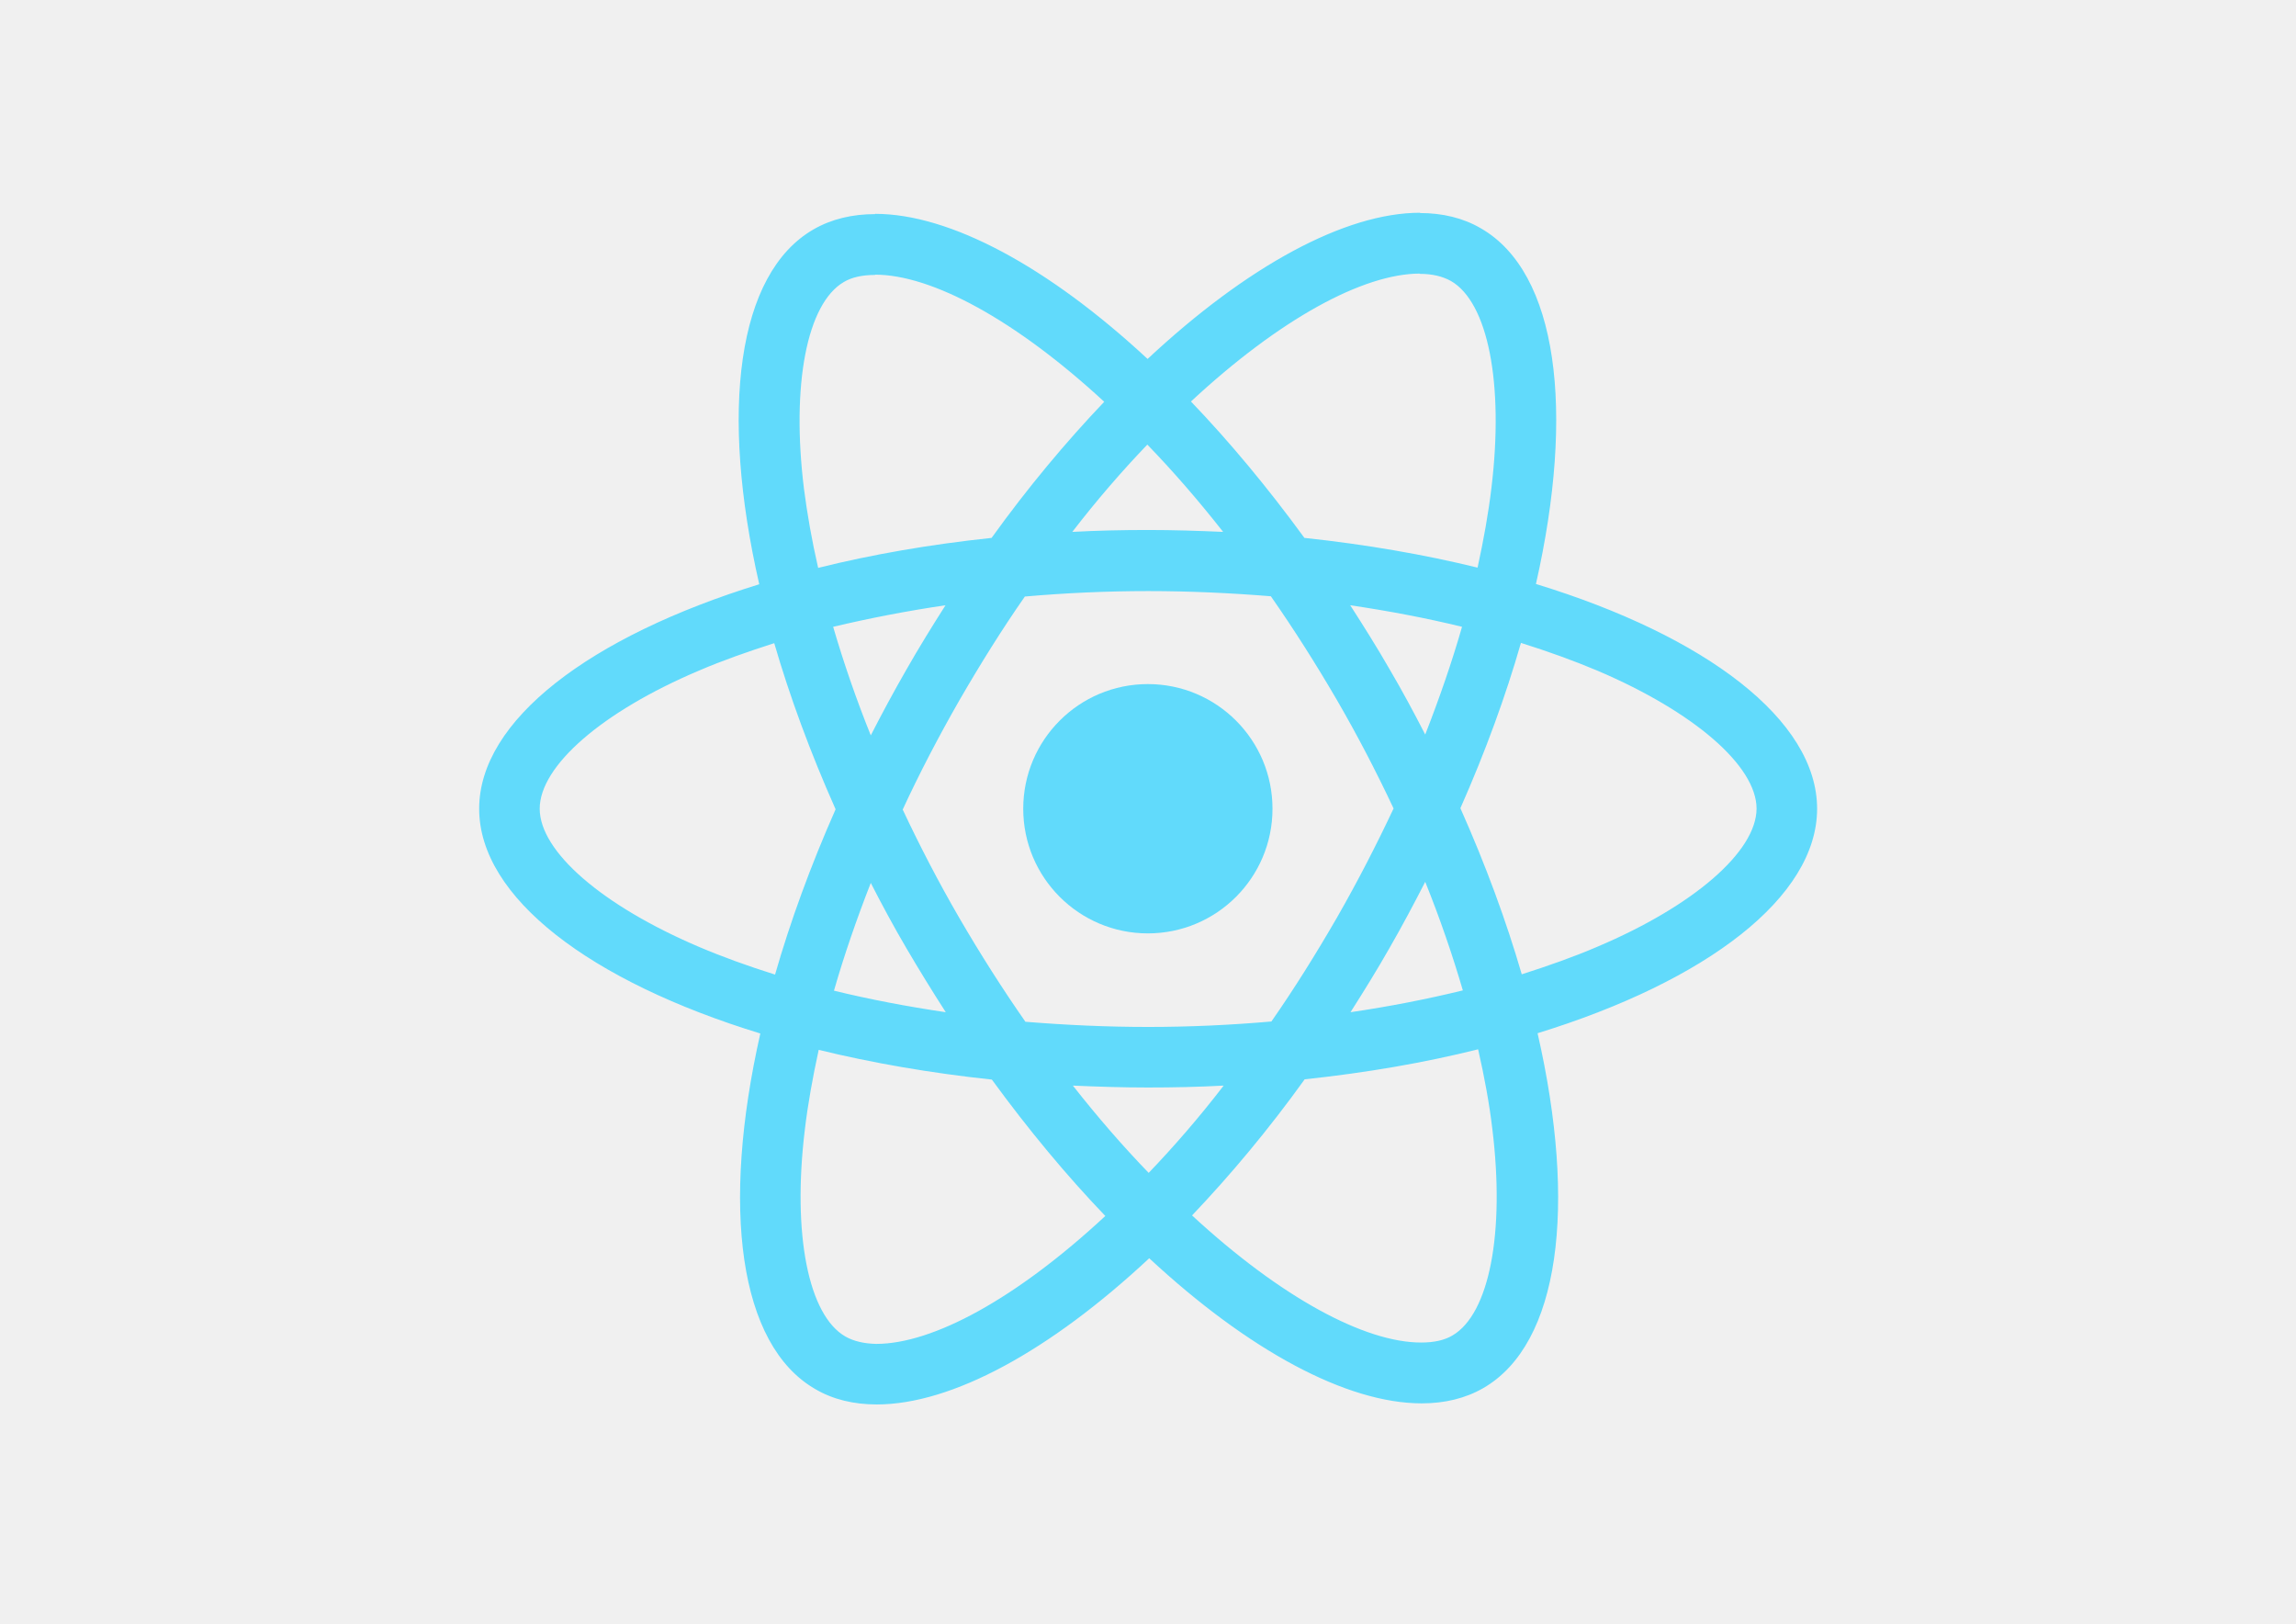
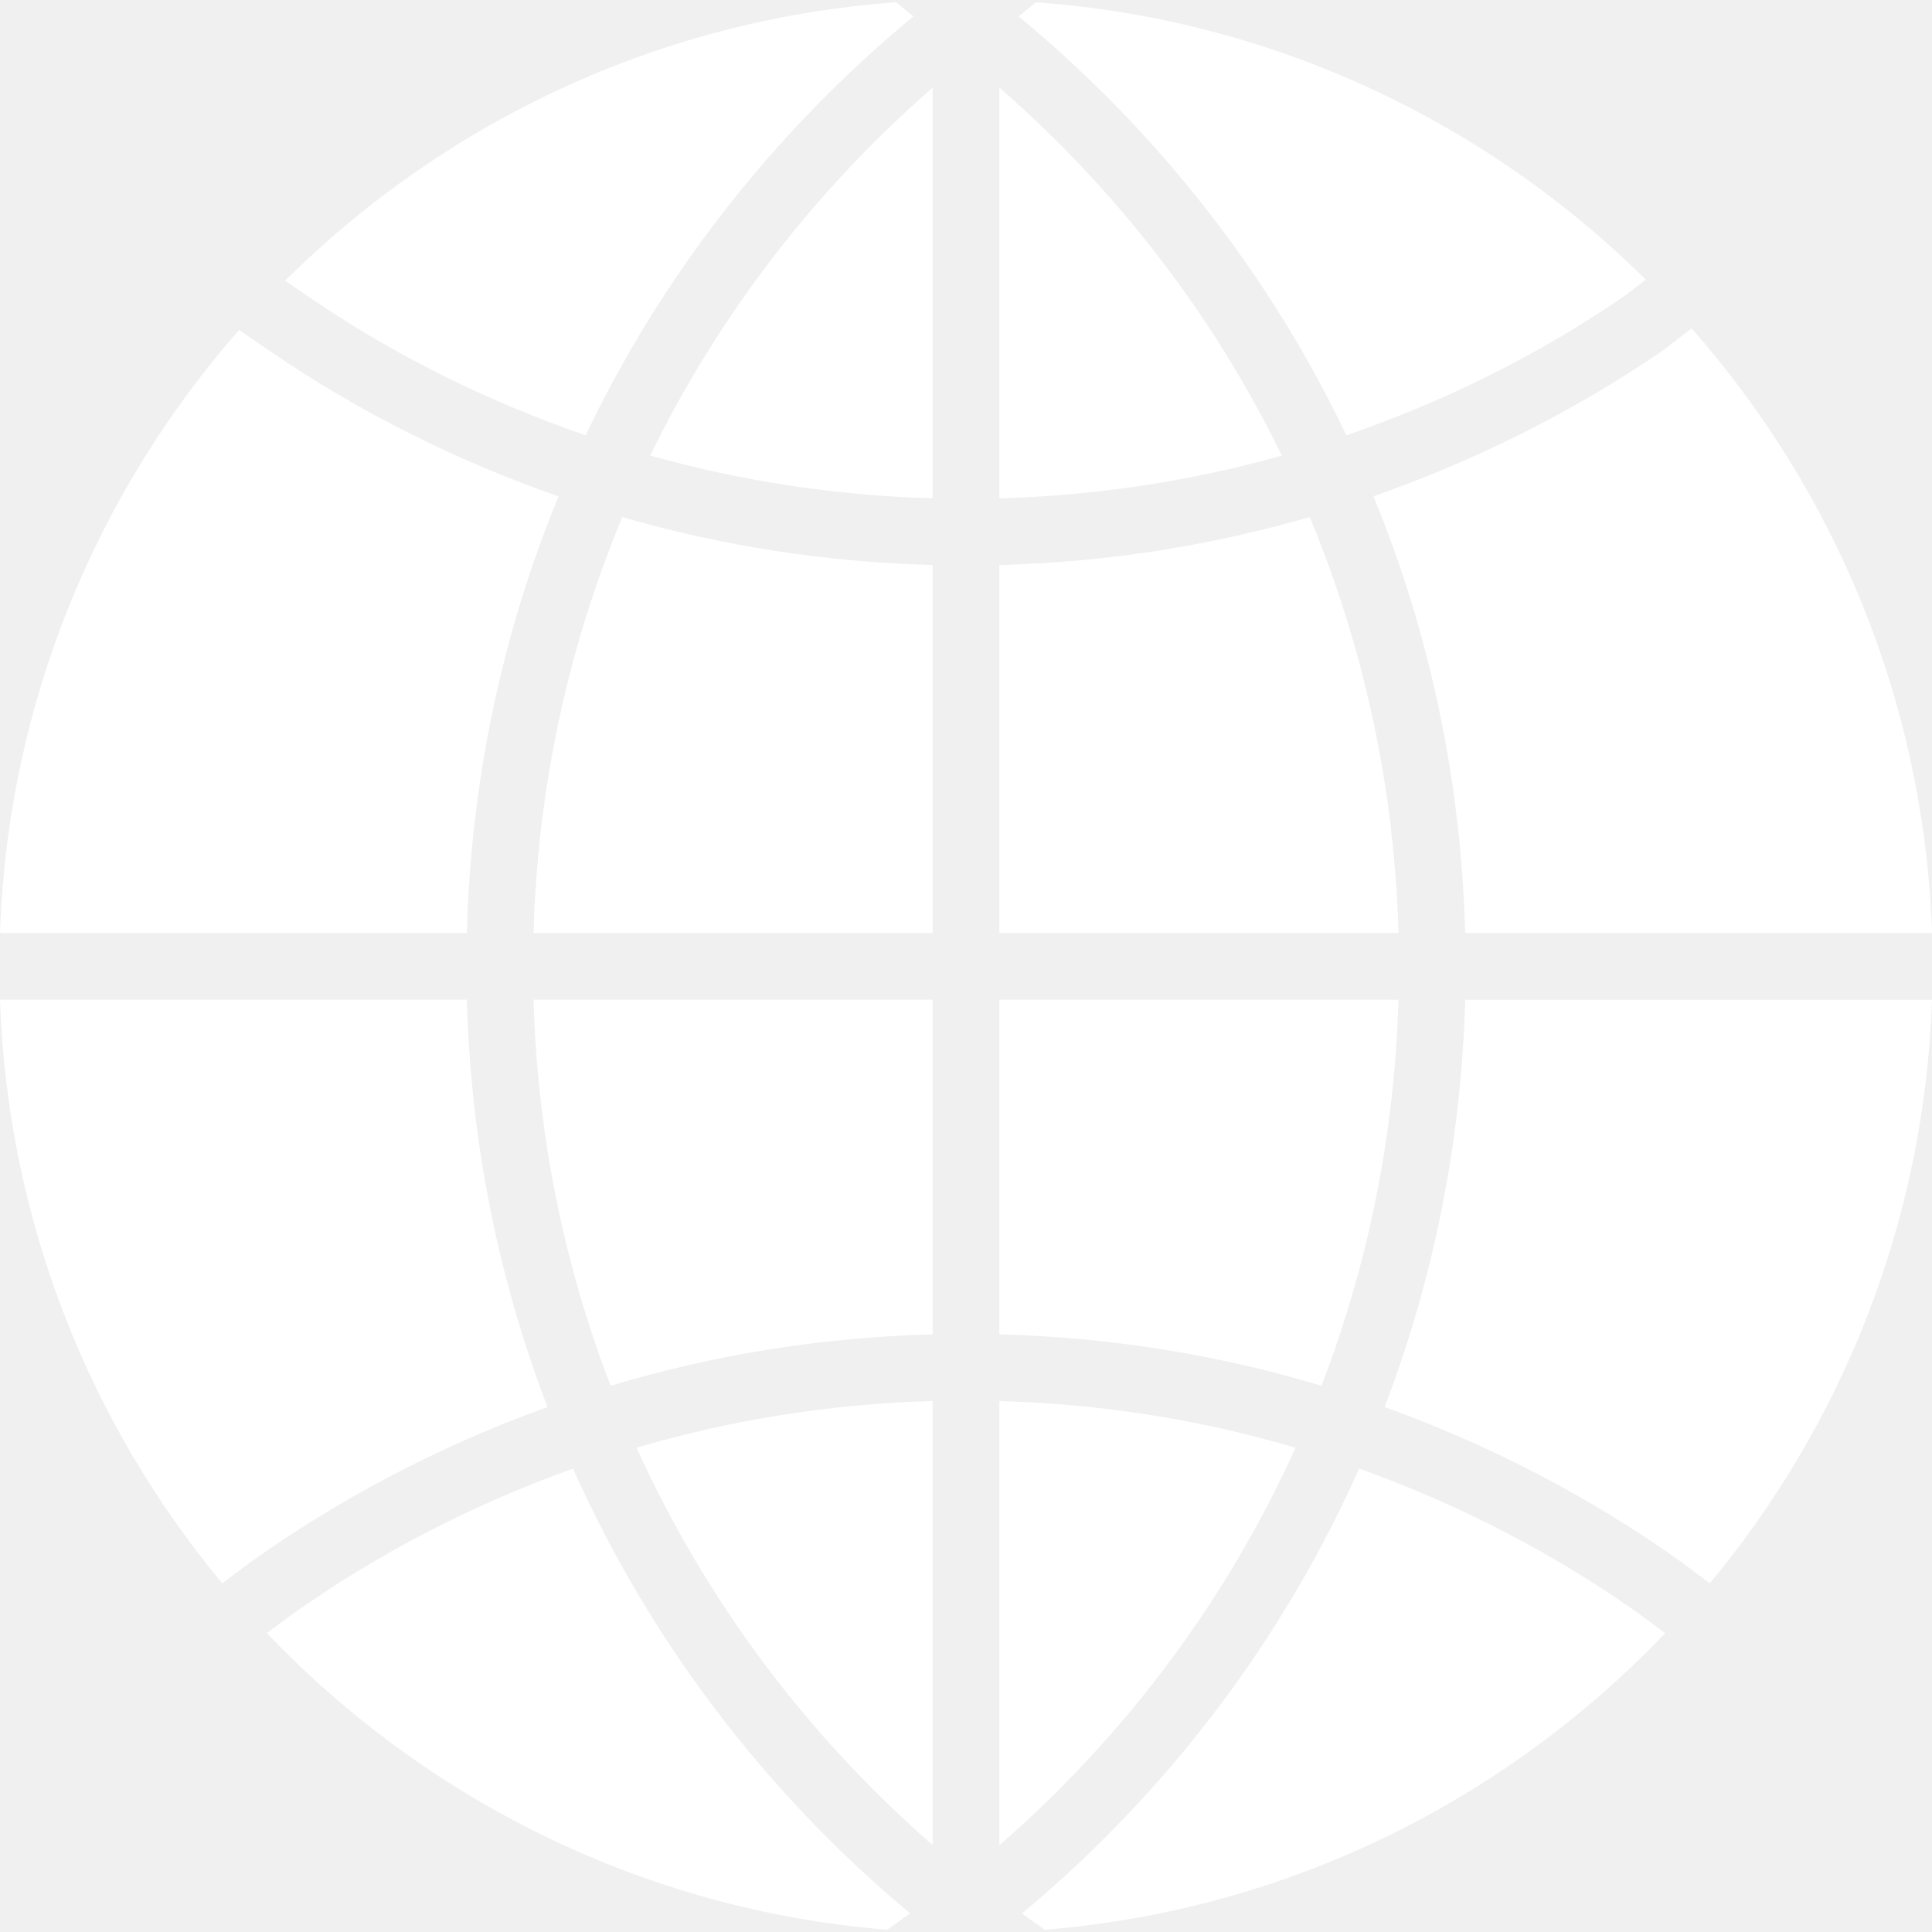
- <svg xmlns="http://www.w3.org/2000/svg" viewBox="0 0 841.9 595.3">
-   <g fill="#61DAFB">
-     <path d="M666.3 296.5c0-32.5-40.7-63.3-103.1-82.4 14.4-63.6 8-114.2-20.2-130.4-6.5-3.8-14.1-5.6-22.4-5.6v22.3c4.6 0 8.3.9 11.4 2.6 13.6 7.8 19.5 37.5 14.9 75.7-1.1 9.4-2.9 19.3-5.1 29.4-19.6-4.8-41-8.5-63.5-10.9-13.5-18.5-27.5-35.3-41.6-50 32.6-30.3 63.2-46.9 84-46.9V78c-27.5 0-63.5 19.6-99.9 53.6-36.4-33.8-72.4-53.2-99.9-53.2v22.3c20.7 0 51.4 16.5 84 46.6-14 14.7-28 31.4-41.3 49.9-22.6 2.4-44 6.1-63.6 11-2.3-10-4-19.7-5.2-29-4.7-38.2 1.1-67.9 14.6-75.8 3-1.8 6.9-2.6 11.5-2.6V78.5c-8.4 0-16 1.8-22.6 5.6-28.1 16.2-34.4 66.7-19.9 130.1-62.2 19.2-102.7 49.9-102.7 82.3 0 32.5 40.7 63.3 103.1 82.4-14.4 63.6-8 114.2 20.2 130.4 6.5 3.8 14.1 5.6 22.5 5.6 27.5 0 63.5-19.6 99.9-53.6 36.4 33.8 72.4 53.2 99.9 53.2 8.4 0 16-1.8 22.6-5.6 28.1-16.2 34.4-66.7 19.9-130.1 62-19.1 102.5-49.9 102.5-82.3zm-130.2-66.7c-3.7 12.9-8.3 26.2-13.5 39.5-4.1-8-8.4-16-13.1-24-4.6-8-9.5-15.8-14.4-23.4 14.2 2.1 27.9 4.7 41 7.9zm-45.8 106.5c-7.8 13.5-15.8 26.3-24.1 38.2-14.9 1.3-30 2-45.2 2-15.1 0-30.2-.7-45-1.9-8.3-11.9-16.4-24.6-24.2-38-7.6-13.1-14.5-26.4-20.8-39.8 6.2-13.4 13.2-26.8 20.7-39.9 7.8-13.5 15.8-26.3 24.1-38.2 14.9-1.3 30-2 45.2-2 15.1 0 30.2.7 45 1.9 8.3 11.9 16.4 24.6 24.2 38 7.6 13.1 14.5 26.4 20.8 39.8-6.3 13.4-13.2 26.8-20.7 39.9zm32.3-13c5.4 13.4 10 26.8 13.8 39.8-13.1 3.2-26.9 5.9-41.2 8 4.9-7.7 9.8-15.6 14.4-23.7 4.6-8 8.9-16.1 13-24.1zM421.2 430c-9.3-9.6-18.6-20.3-27.8-32 9 .4 18.2.7 27.5.7 9.4 0 18.7-.2 27.8-.7-9 11.7-18.3 22.4-27.5 32zm-74.4-58.9c-14.2-2.1-27.9-4.7-41-7.9 3.7-12.9 8.3-26.2 13.5-39.5 4.1 8 8.4 16 13.1 24 4.7 8 9.5 15.8 14.4 23.4zM420.7 163c9.3 9.6 18.6 20.3 27.8 32-9-.4-18.2-.7-27.5-.7-9.4 0-18.7.2-27.8.7 9-11.7 18.3-22.4 27.5-32zm-74 58.9c-4.9 7.7-9.8 15.6-14.4 23.7-4.6 8-8.9 16-13 24-5.4-13.4-10-26.8-13.8-39.8 13.1-3.1 26.9-5.8 41.2-7.9zm-90.5 125.2c-35.4-15.1-58.3-34.9-58.3-50.6 0-15.7 22.9-35.6 58.3-50.6 8.6-3.7 18-7 27.7-10.1 5.7 19.6 13.2 40 22.5 60.9-9.2 20.8-16.6 41.1-22.2 60.6-9.9-3.1-19.3-6.5-28-10.2zM310 490c-13.6-7.8-19.5-37.5-14.9-75.7 1.1-9.4 2.9-19.3 5.1-29.4 19.6 4.8 41 8.5 63.5 10.9 13.5 18.5 27.5 35.3 41.6 50-32.6 30.3-63.2 46.9-84 46.9-4.5-.1-8.3-1-11.3-2.7zm237.2-76.2c4.7 38.2-1.1 67.9-14.6 75.8-3 1.8-6.9 2.6-11.5 2.6-20.7 0-51.4-16.5-84-46.6 14-14.7 28-31.4 41.3-49.9 22.6-2.4 44-6.1 63.6-11 2.3 10.1 4.1 19.8 5.2 29.1zm38.5-66.7c-8.6 3.7-18 7-27.7 10.1-5.7-19.6-13.2-40-22.5-60.9 9.2-20.8 16.6-41.1 22.2-60.6 9.9 3.1 19.3 6.5 28.1 10.2 35.4 15.1 58.3 34.9 58.3 50.6-.1 15.7-23 35.6-58.4 50.6zM320.8 78.4z" />
-     <circle cx="420.9" cy="296.5" r="45.7" />
-     <path d="M520.5 78.1z" />
+ <svg xmlns="http://www.w3.org/2000/svg" version="1.1" id="Capa_1" x="0px" y="0px" viewBox="0 0 57.949 57.949" style="enable-background:new 0 0 57.949 57.949;" xml:space="preserve" width="512px" height="512px">
+   <g>
+     <path d="M29.975,27.985h11.972c-0.123-4.348-1.033-8.567-2.664-12.477c-3.01,0.874-6.131,1.355-9.308,1.44V27.985z" fill="#FFFFFF" />
+     <path d="M40.384,13.057c2.928-1.01,5.731-2.392,8.328-4.169l0.653-0.5C44.588,3.658,38.18,0.58,31.071,0.069L30.553,0.49   C34.767,3.979,38.099,8.268,40.384,13.057z" fill="#FFFFFF" />
+     <path d="M29.975,2.628v12.32c2.891-0.082,5.731-0.513,8.473-1.283C36.421,9.505,33.557,5.753,29.975,2.628z" fill="#FFFFFF" />
+     <path d="M41.531,42.202c3.13,1.132,6.12,2.668,8.885,4.639l0.868,0.65c3.976-4.785,6.439-10.866,6.665-17.505H43.947   C43.834,34.224,43.006,38.343,41.531,42.202z" fill="#FFFFFF" />
+     <path d="M9.237,8.888c2.597,1.777,5.401,3.158,8.328,4.169c2.285-4.788,5.617-9.077,9.832-12.567l-0.518-0.421   c-7.125,0.512-13.547,3.603-18.328,8.35L9.237,8.888z" fill="#FFFFFF" />
+     <path d="M27.975,2.628c-3.583,3.125-6.446,6.878-8.473,11.036c2.742,0.77,5.582,1.202,8.473,1.283V2.628z" fill="#FFFFFF" />
+     <path d="M14.003,29.985H0c0.227,6.639,2.689,12.719,6.665,17.505l0.85-0.635c2.775-1.977,5.771-3.518,8.906-4.652   C14.943,38.341,14.116,34.222,14.003,29.985z" fill="#FFFFFF" />
+     <path d="M16.752,14.89c-3.037-1.064-5.945-2.505-8.644-4.351L7.17,9.897C2.901,14.768,0.236,21.072,0,27.985h14.003   C14.124,23.425,15.061,18.997,16.752,14.89z" fill="#FFFFFF" />
+     <path d="M16.003,27.985h11.972V16.948c-3.179-0.085-6.301-0.566-9.309-1.438C17.035,19.419,16.125,23.637,16.003,27.985z" fill="#FFFFFF" />
+     <path d="M27.297,57.391c-4.419-3.695-7.841-8.259-10.111-13.341c-2.992,1.074-5.851,2.538-8.492,4.42l-0.689,0.515   c4.774,5.003,11.31,8.304,18.605,8.896L27.297,57.391z" fill="#FFFFFF" />
+     <path d="M27.975,40.023V29.985H16.003c0.113,4.019,0.905,7.924,2.313,11.58C21.429,40.627,24.669,40.111,27.975,40.023z" fill="#FFFFFF" />
+     <path d="M49.236,48.456c-2.631-1.875-5.482-3.335-8.469-4.406c-2.272,5.094-5.698,9.662-10.113,13.344l0.685,0.487   c7.295-0.592,13.832-3.892,18.606-8.895L49.236,48.456z" fill="#FFFFFF" />
+     <path d="M49.885,10.507c-2.72,1.862-5.643,3.311-8.689,4.38c1.692,4.108,2.629,8.537,2.751,13.098h14.003   c-0.237-6.935-2.917-13.256-7.209-18.133L49.885,10.507z" fill="#FFFFFF" />
+     <path d="M27.975,55.342V42.023c-3.039,0.085-6.016,0.556-8.882,1.4C21.136,47.932,24.141,51.998,27.975,55.342z" fill="#FFFFFF" />
+     <path d="M41.947,29.985H29.975v10.038c3.307,0.088,6.548,0.604,9.662,1.542C41.041,37.91,41.833,34.005,41.947,29.985z" fill="#FFFFFF" />
+     <path d="M38.86,43.423c-2.866-0.844-5.845-1.314-8.885-1.4v13.323C33.806,52.013,36.814,47.943,38.86,43.423z" fill="#FFFFFF" />
  </g>
+   <g>
+ </g>
+   <g>
+ </g>
+   <g>
+ </g>
+   <g>
+ </g>
+   <g>
+ </g>
+   <g>
+ </g>
+   <g>
+ </g>
+   <g>
+ </g>
+   <g>
+ </g>
+   <g>
+ </g>
+   <g>
+ </g>
+   <g>
+ </g>
+   <g>
+ </g>
+   <g>
+ </g>
+   <g>
+ </g>
</svg>
